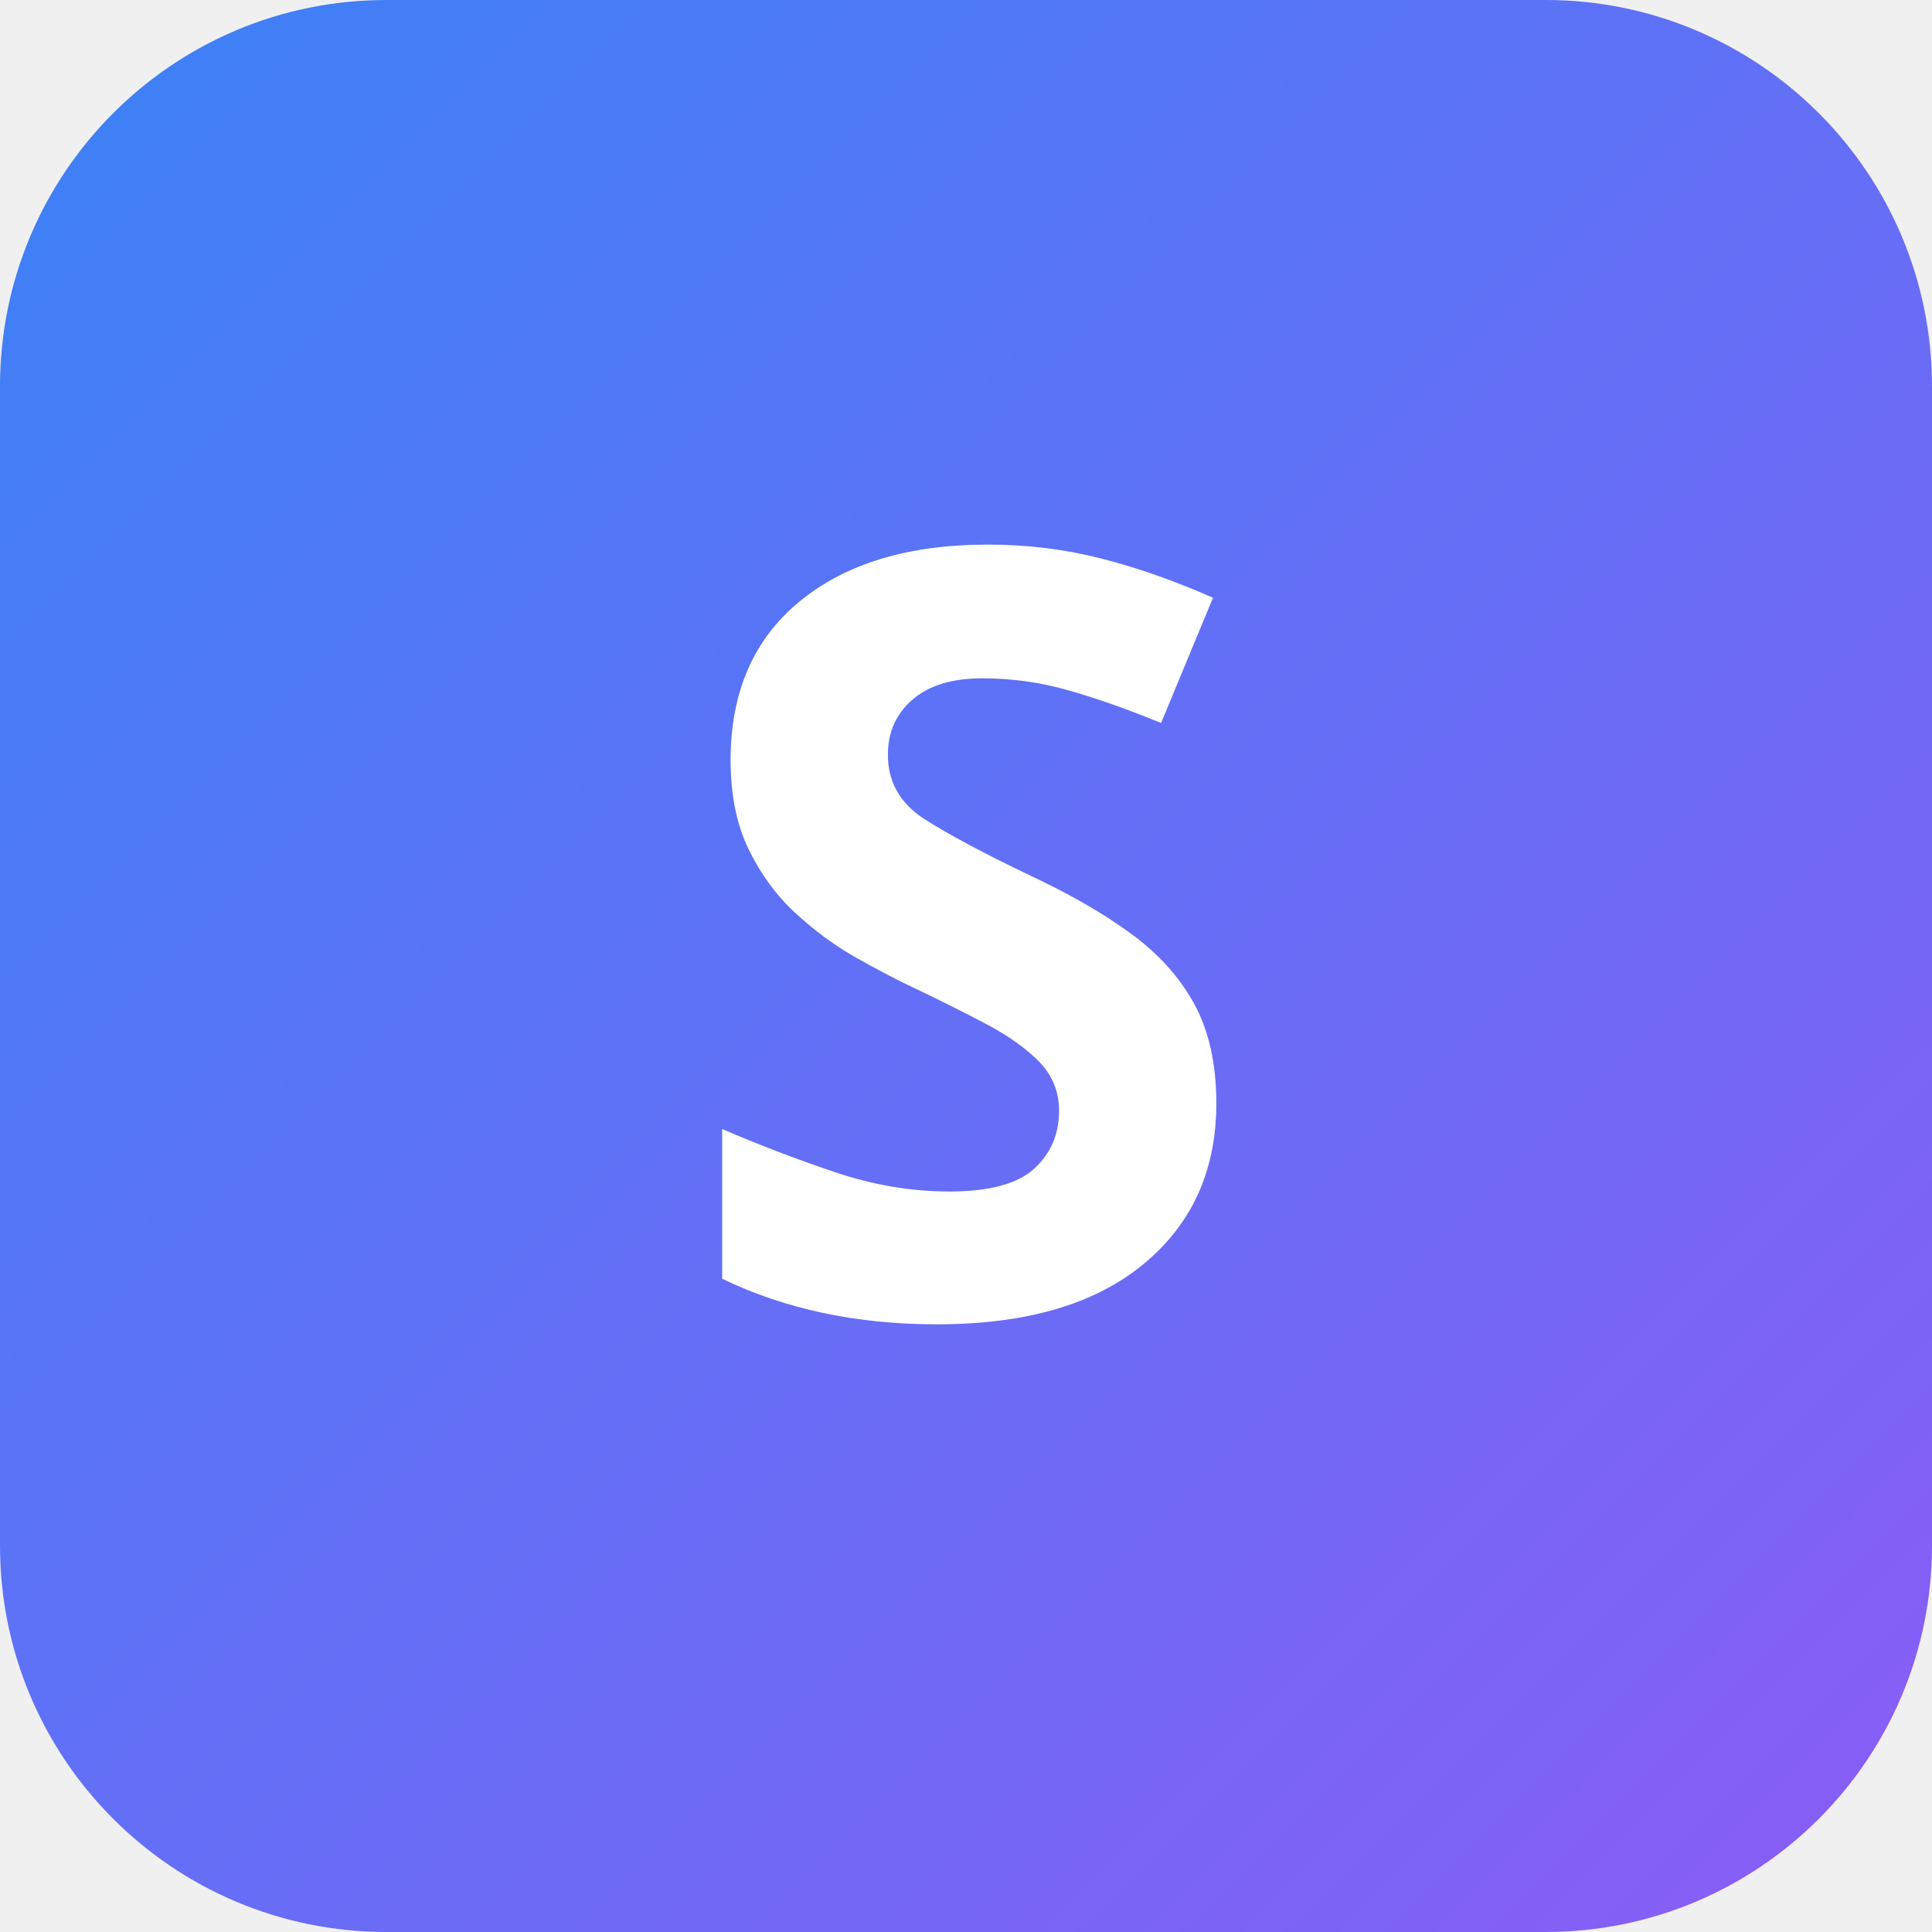
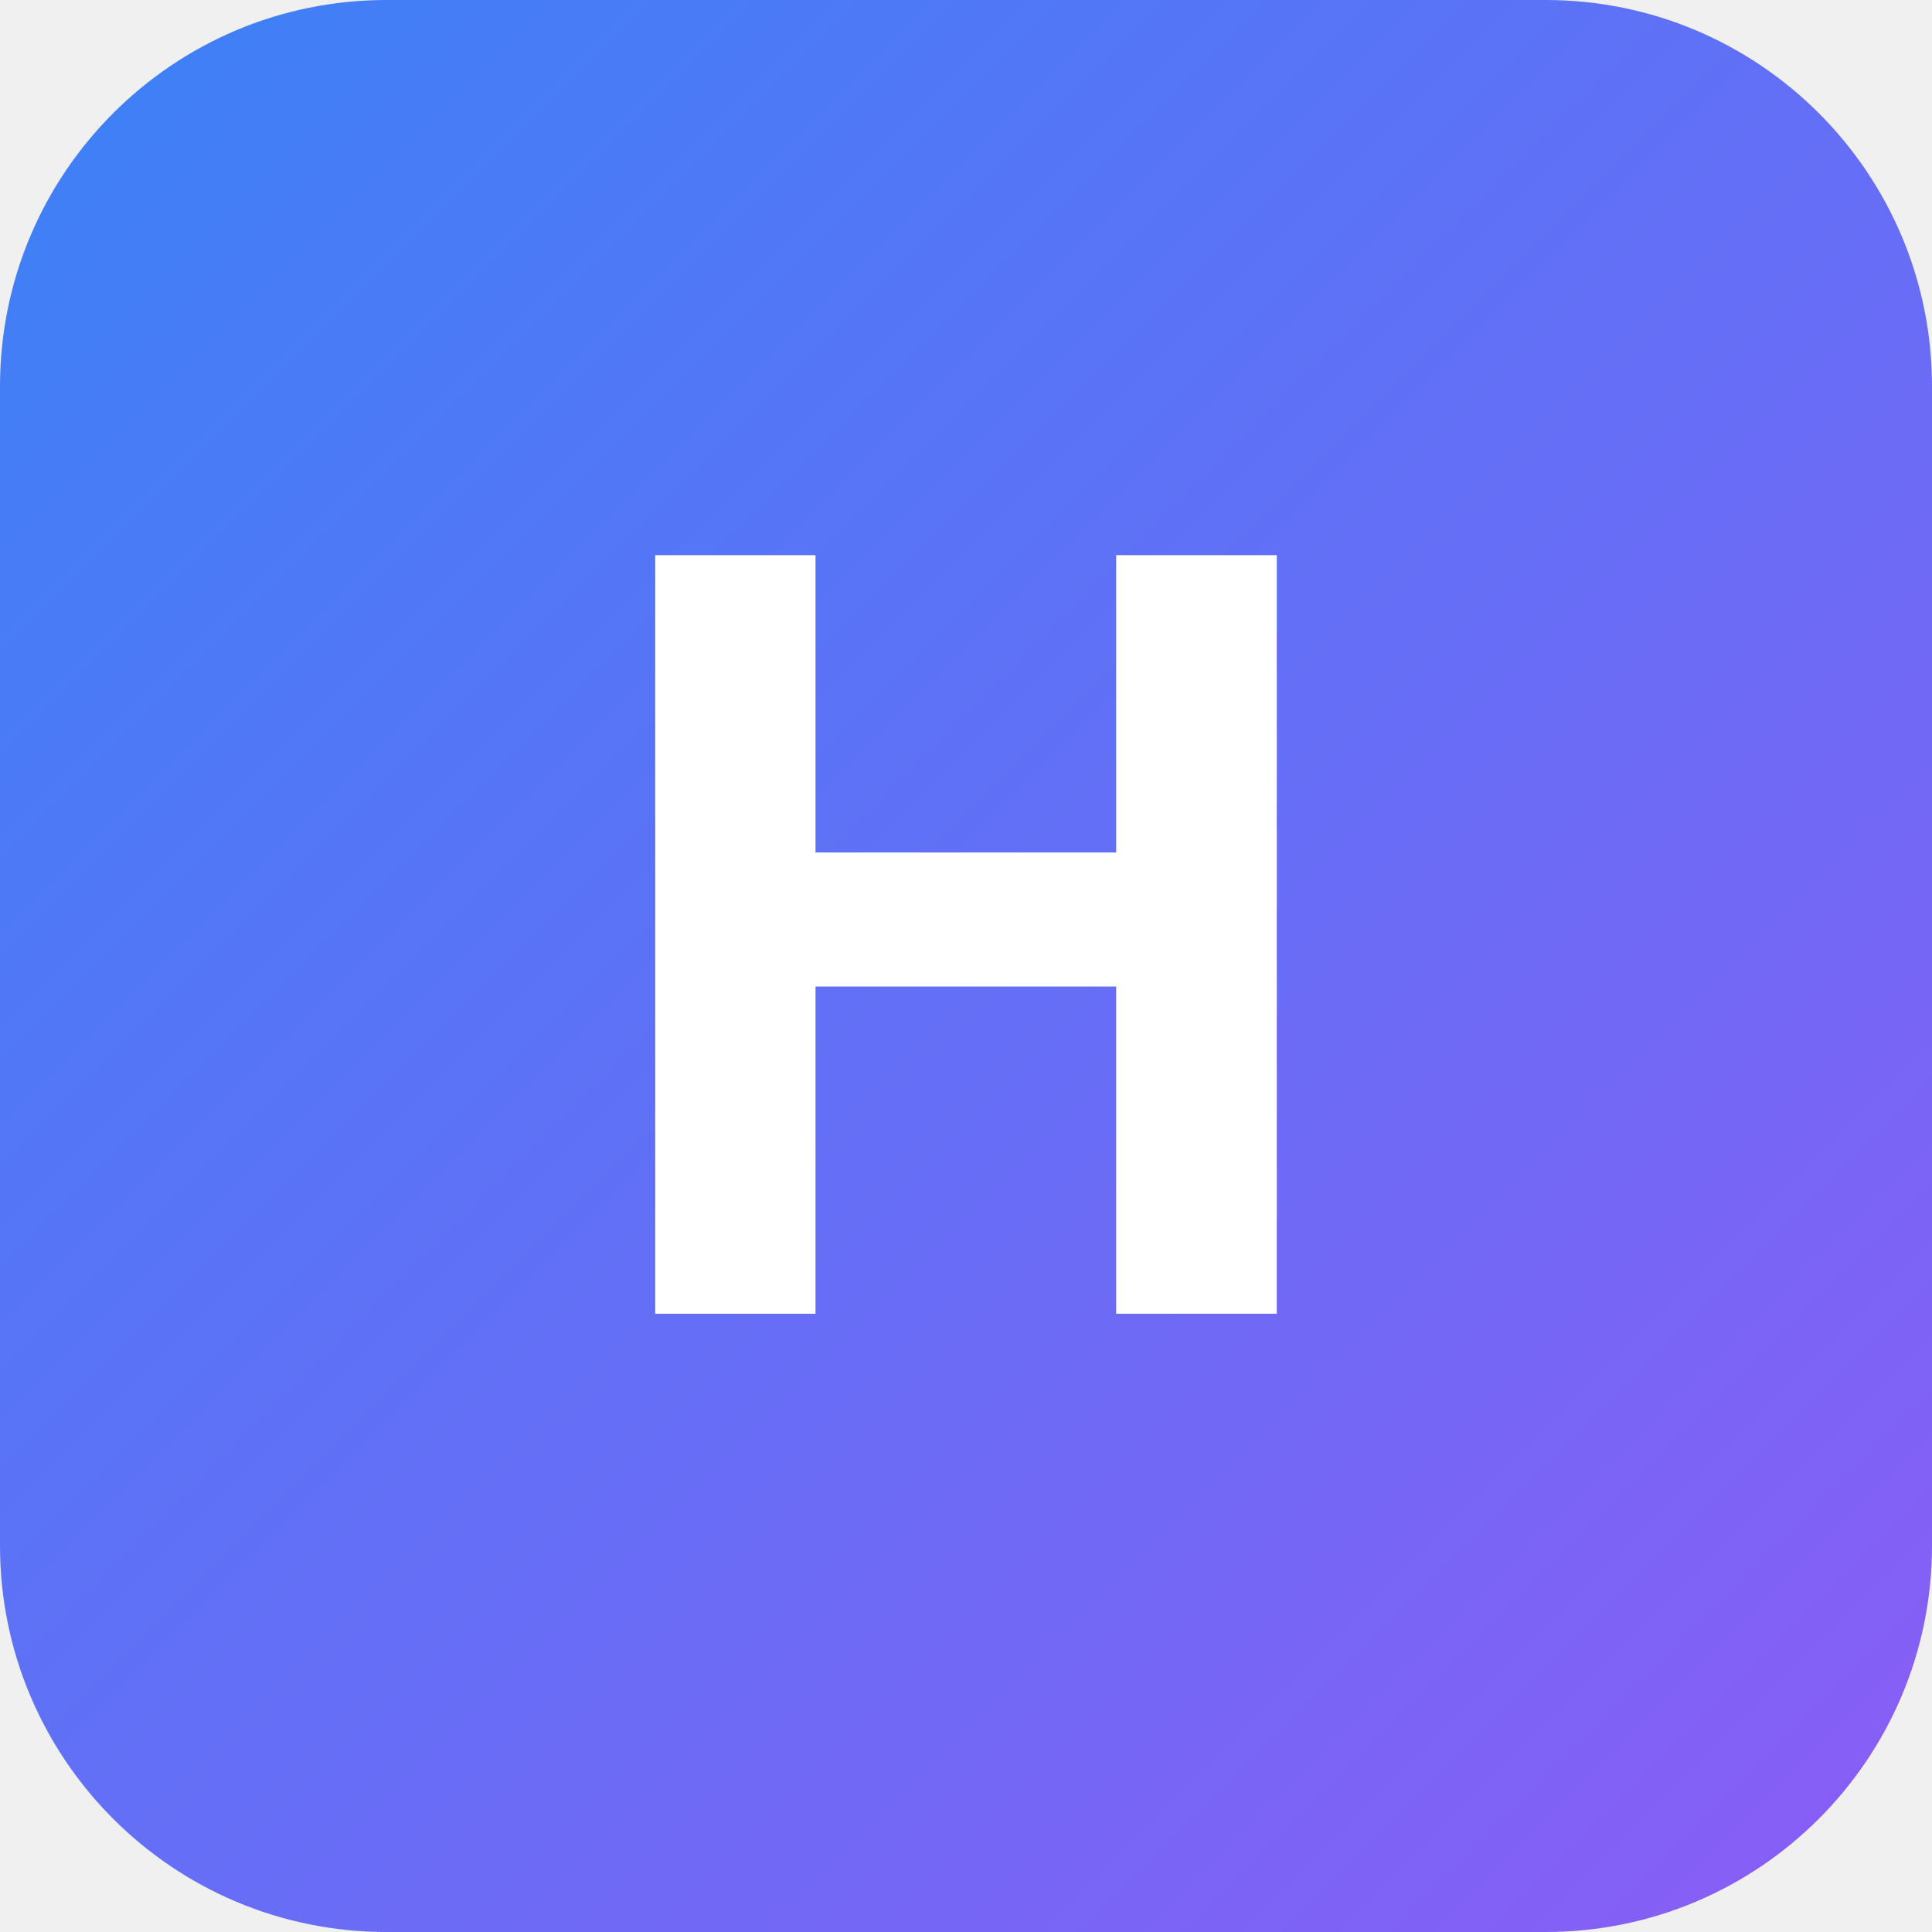
<svg xmlns="http://www.w3.org/2000/svg" viewBox="0 0 100 100">
  <defs>
    <linearGradient id="g" x1="0%" y1="0%" x2="100%" y2="100%">
      <stop offset="0%" style="stop-color:#3b82f6" />
      <stop offset="100%" style="stop-color:#8b5cf6" />
    </linearGradient>
  </defs>
  <rect width="100" height="100" rx="20" fill="url(#g)" />
-   <text x="50" y="68" text-anchor="middle" font-family="system-ui" font-size="55" font-weight="800" fill="white">S</text>
+   <text x="50" y="68" text-anchor="middle" font-family="system-ui" font-size="55" font-weight="800" fill="white">H</text>
</svg>
